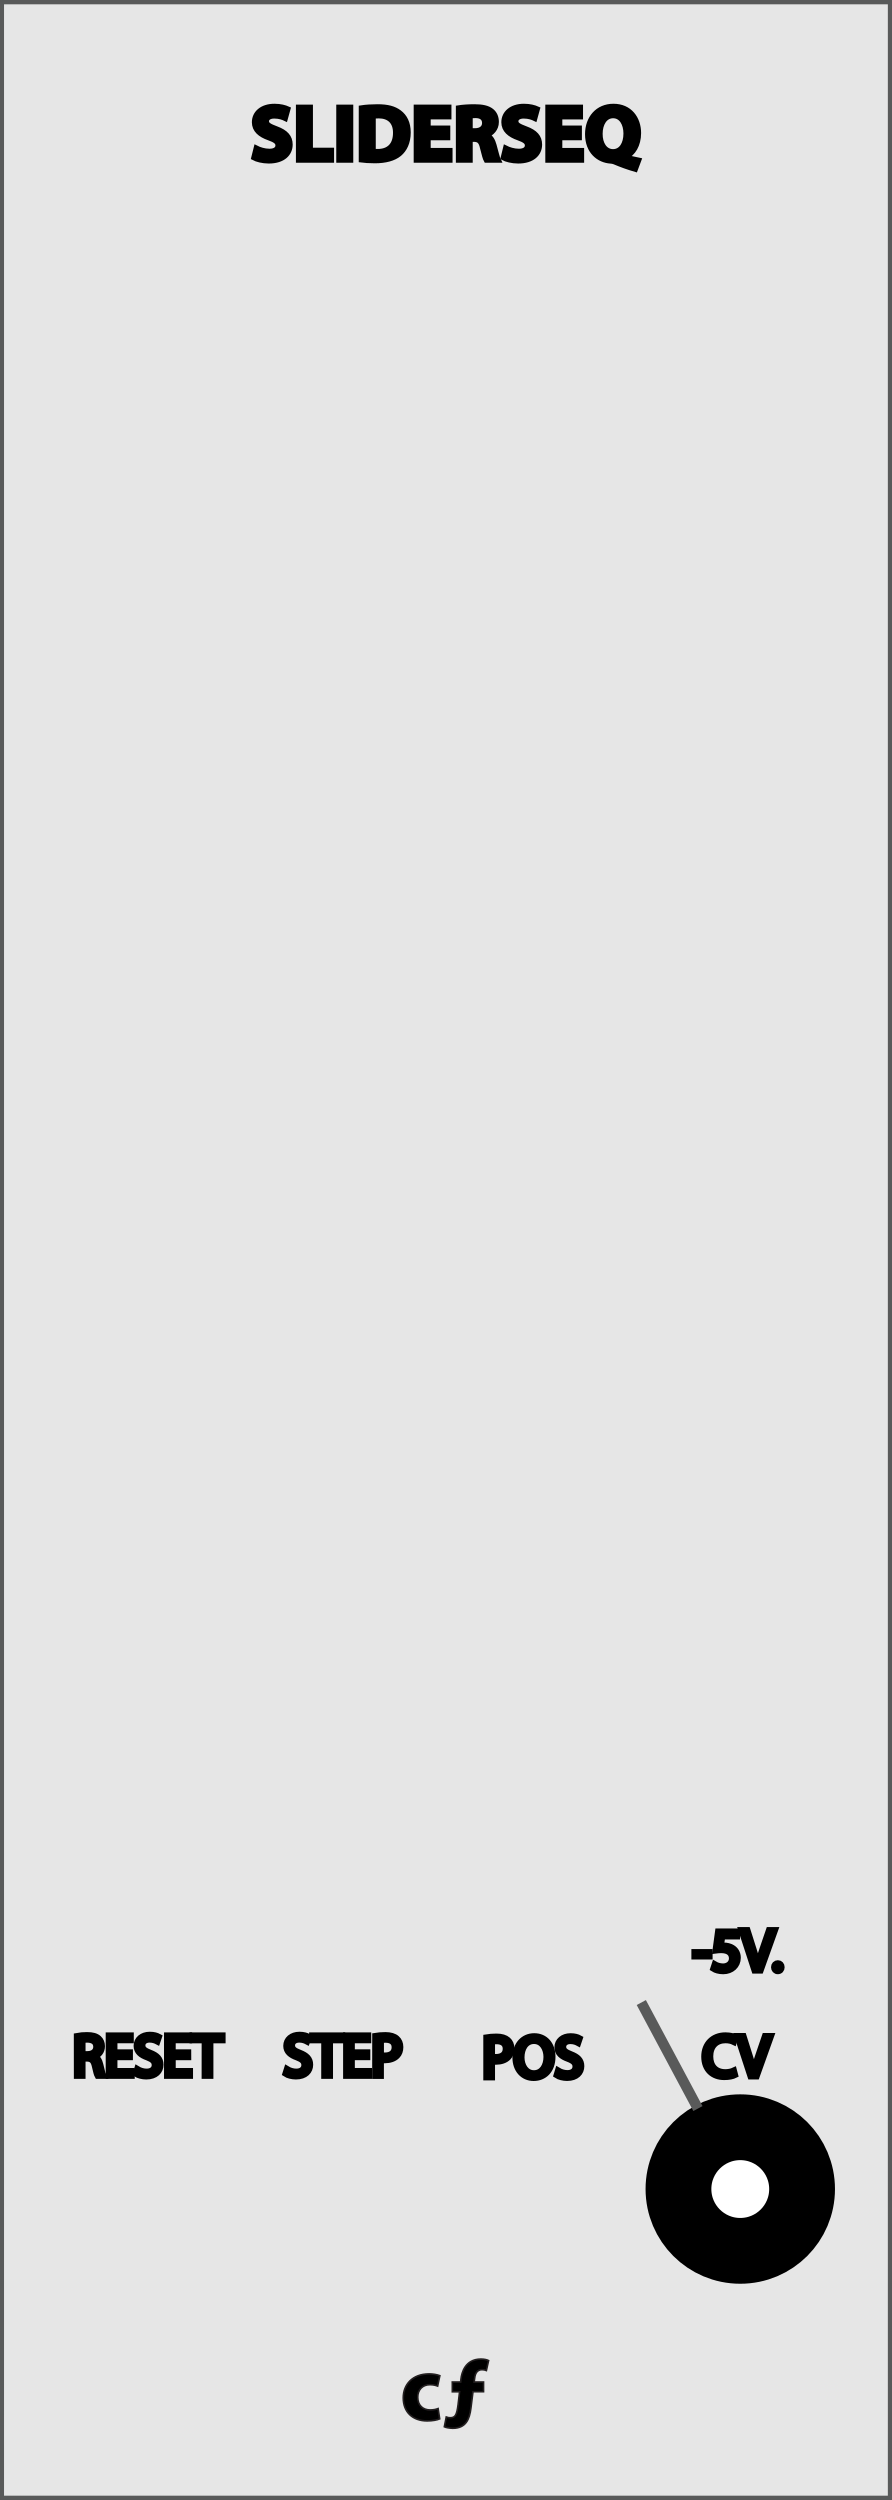
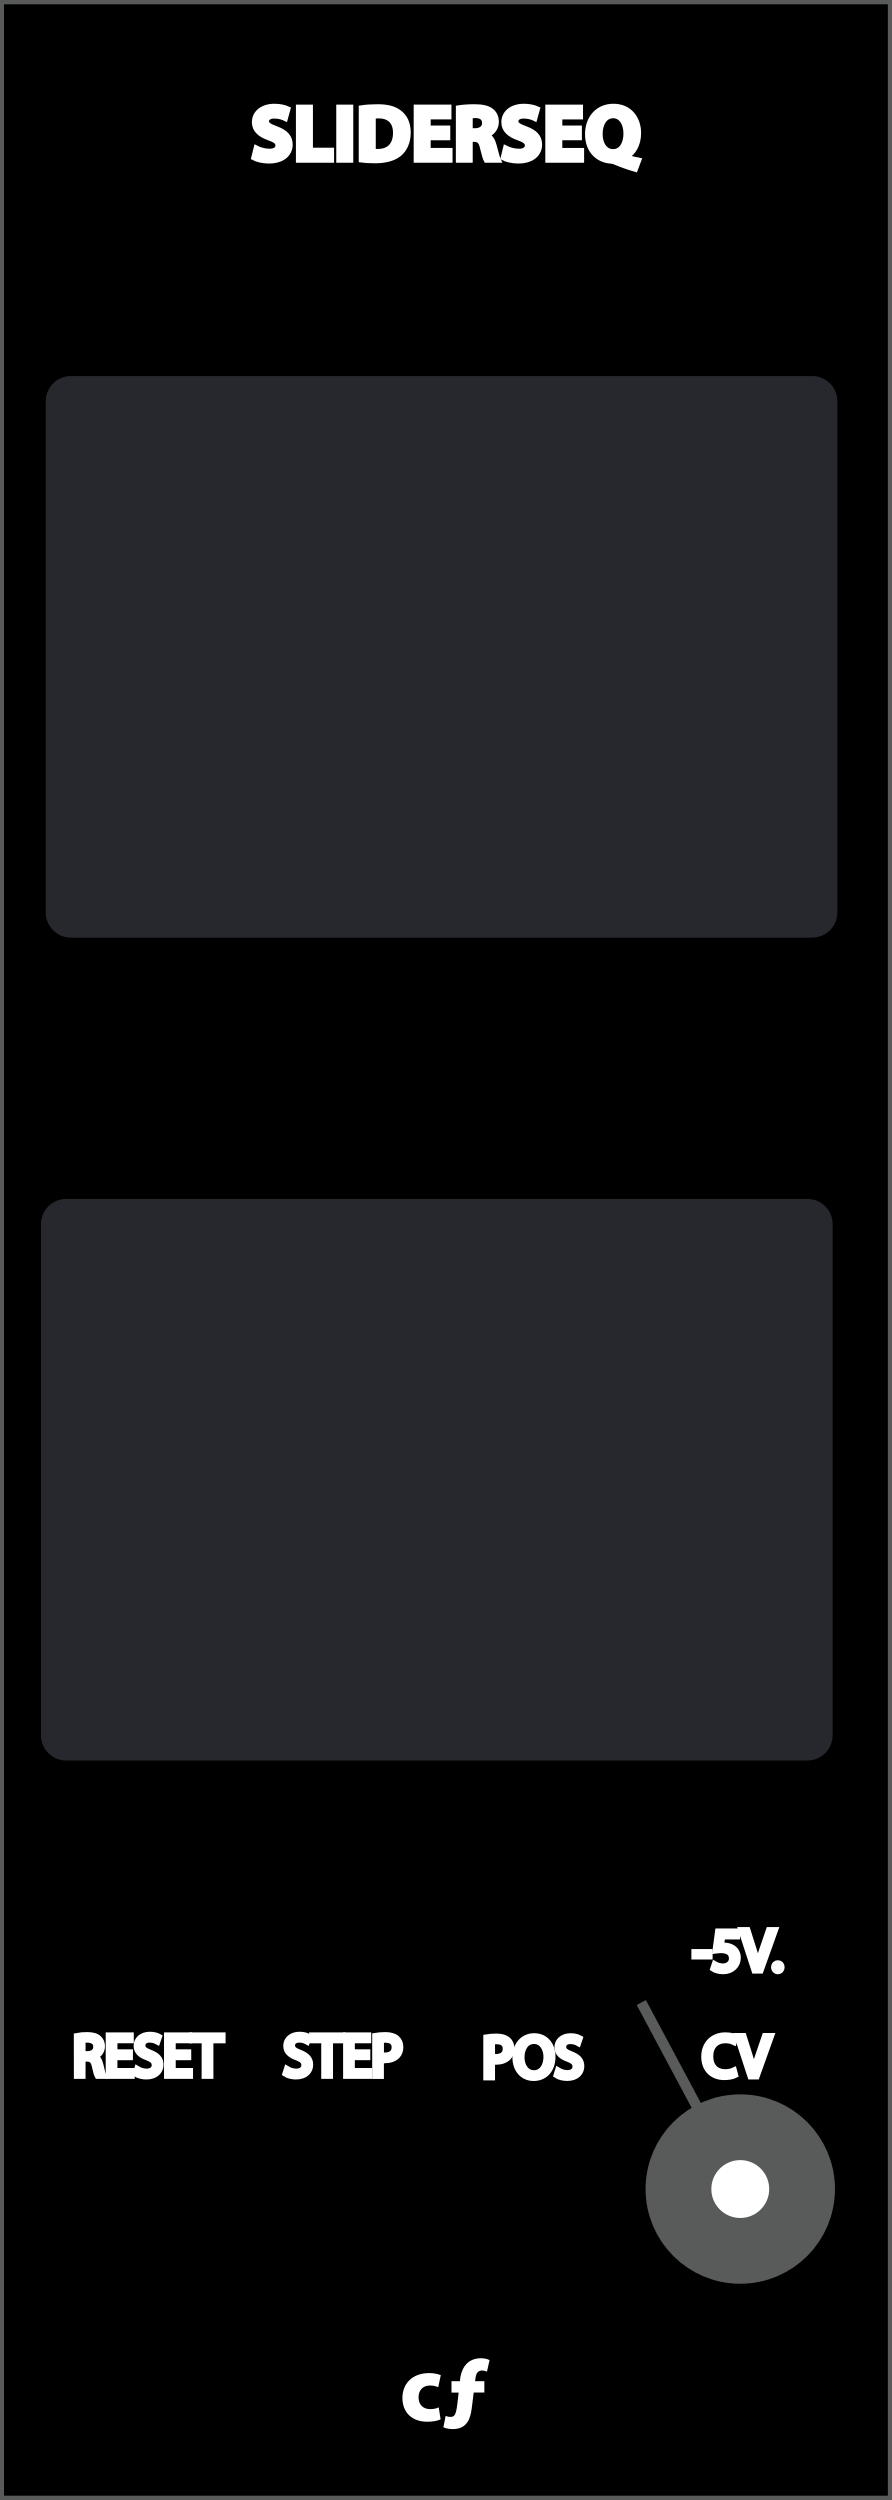
<svg xmlns="http://www.w3.org/2000/svg" version="1.1" id="svg4541" x="0px" y="0px" width="135.566px" height="380px" viewBox="0 0 135.566 380" enable-background="new 0 0 135.566 380" xml:space="preserve">
-   <path id="path33453" fill="#E6E6E6" stroke="#595A5A" stroke-width="1.226" stroke-miterlimit="10" d="M0,0.043h135.566v379.914H0  V0.043z" />
+   <path id="path33453" stroke="#595A5A" stroke-width="1.226" stroke-miterlimit="10" d="M0,0.043h135.566v379.914H0V0.043z" />
  <g>
-     <path stroke="#231F20" stroke-width="0.25" stroke-miterlimit="10" d="M66.833,367.67c-0.378,0.168-1.092,0.309-1.896,0.309   c-2.228,0-3.643-1.346-3.643-3.502c0-2.004,1.373-3.643,3.937-3.643c0.562,0,1.177,0.1,1.625,0.268l-0.336,1.582   c-0.267-0.104-0.645-0.211-1.19-0.211c-1.12,0-1.849,0.799-1.835,1.92c0,1.26,0.841,1.92,1.877,1.92   c0.505,0,0.896-0.086,1.22-0.211L66.833,367.67z" />
-     <path stroke="#231F20" stroke-width="0.25" stroke-miterlimit="10" d="M68.749,362.066h1.273l0.042-0.448   c0.104-0.938,0.63-3.039,3.039-3.039c0.478,0,0.911,0.098,1.163,0.224l-0.336,1.514c-0.169-0.062-0.396-0.127-0.659-0.127   c-0.7,0-1.036,0.506-1.12,1.271l-0.084,0.605h1.43v1.479h-1.604l-0.312,2.493c-0.211,1.709-0.785,3.062-2.771,3.062   c-0.575-0.015-1.064-0.125-1.274-0.229l0.294-1.479c0.21,0.084,0.438,0.104,0.658,0.104c0.7-0.021,0.938-0.396,1.14-1.98   l0.229-1.97h-1.104v-1.479H68.749L68.749,362.066z" />
-   </g>
-   <circle fill="#FFFFFF" stroke="#000000" stroke-width="10" stroke-miterlimit="10" cx="112.521" cy="332.735" r="9.395" />
-   <g>
-     <path stroke="#000000" stroke-miterlimit="10" d="M43.635,314.536c0.353,0.216,0.859,0.396,1.398,0.396   c0.805,0,1.271-0.422,1.271-1.033c0-0.562-0.324-0.893-1.146-1.205c-0.988-0.354-1.604-0.859-1.604-1.723   c0-0.943,0.78-1.646,1.963-1.646c0.621,0,1.067,0.146,1.342,0.297l-0.217,0.642c-0.197-0.104-0.604-0.289-1.15-0.289   c-0.831,0-1.146,0.496-1.146,0.91c0,0.565,0.365,0.848,1.207,1.17c1.021,0.396,1.548,0.896,1.548,1.783   c0,0.936-0.691,1.744-2.125,1.744c-0.585,0-1.229-0.171-1.55-0.387L43.635,314.536z" />
-     <path stroke="#000000" stroke-miterlimit="10" d="M49.327,310.09h-1.844v-0.666h4.489v0.666h-1.854v5.4h-0.793L49.327,310.09   L49.327,310.09z" />
-     <path stroke="#000000" stroke-miterlimit="10" d="M55.789,312.646h-2.354v2.188h2.629v0.654h-3.412v-6.064h3.276v0.655h-2.493   v1.917h2.354V312.646L55.789,312.646z" />
-     <path stroke="#000000" stroke-miterlimit="10" d="M57.076,309.494c0.377-0.062,0.873-0.117,1.502-0.117   c0.773,0,1.345,0.182,1.701,0.506c0.334,0.287,0.53,0.729,0.53,1.271c0,0.549-0.162,0.979-0.472,1.296   c-0.411,0.438-1.092,0.666-1.854,0.666c-0.231,0-0.449-0.009-0.629-0.054v2.431h-0.783L57.076,309.494L57.076,309.494z    M57.86,312.42c0.172,0.045,0.387,0.062,0.646,0.062c0.942,0,1.521-0.459,1.521-1.297c0-0.807-0.562-1.188-1.431-1.188   c-0.347,0-0.604,0.024-0.737,0.062L57.86,312.42L57.86,312.42z" />
+     <path fill="#FFFFFF" stroke="#FFFFFF" stroke-width="0.25" stroke-miterlimit="10" d="M66.833,367.67   c-0.378,0.168-1.092,0.309-1.896,0.309c-2.229,0-3.646-1.346-3.646-3.502c0-2.004,1.373-3.643,3.938-3.643   c0.562,0,1.177,0.1,1.625,0.268l-0.336,1.582c-0.27-0.104-0.646-0.211-1.19-0.211c-1.12,0-1.849,0.799-1.835,1.92   c0,1.26,0.841,1.92,1.877,1.92c0.505,0,0.896-0.086,1.22-0.211L66.833,367.67z" />
+     <path fill="#FFFFFF" stroke="#FFFFFF" stroke-width="0.25" stroke-miterlimit="10" d="M68.749,362.066h1.273l0.042-0.448   c0.104-0.938,0.63-3.039,3.039-3.039c0.478,0,0.911,0.098,1.163,0.224l-0.336,1.514c-0.169-0.062-0.396-0.127-0.659-0.127   c-0.7,0-1.036,0.506-1.12,1.271l-0.084,0.605h1.43v1.479h-1.604l-0.312,2.493c-0.211,1.709-0.785,3.062-2.771,3.062   c-0.575-0.015-1.064-0.125-1.274-0.229l0.294-1.479c0.21,0.084,0.438,0.104,0.658,0.104c0.7-0.021,0.938-0.396,1.14-1.98   l0.229-1.97h-1.104v-1.479H68.749L68.749,362.066z" />
  </g>
  <g>
-     <path stroke="#000000" stroke-miterlimit="10" d="M11.72,309.504c0.396-0.08,0.963-0.127,1.503-0.127   c0.837,0,1.377,0.152,1.756,0.496c0.306,0.27,0.477,0.684,0.477,1.152c0,0.801-0.504,1.332-1.144,1.548v0.026   c0.468,0.156,0.748,0.594,0.892,1.226c0.198,0.847,0.342,1.431,0.468,1.665h-0.81c-0.099-0.172-0.234-0.693-0.405-1.449   c-0.18-0.838-0.504-1.152-1.215-1.18h-0.739v2.629h-0.777L11.72,309.504L11.72,309.504z M12.503,312.268h0.807   c0.837,0,1.363-0.459,1.363-1.146c0-0.783-0.562-1.126-1.396-1.141c-0.378,0-0.648,0.035-0.774,0.072V312.268z" />
-     <path stroke="#000000" stroke-miterlimit="10" d="M19.704,312.646h-2.354v2.188h2.629v0.654h-3.412v-6.064h3.271v0.655h-2.487   v1.917h2.354L19.704,312.646L19.704,312.646z" />
-     <path stroke="#000000" stroke-miterlimit="10" d="M20.882,314.536c0.354,0.216,0.864,0.396,1.404,0.396   c0.802,0,1.271-0.422,1.271-1.033c0-0.562-0.324-0.893-1.146-1.205c-0.99-0.354-1.603-0.859-1.603-1.723   c0-0.943,0.777-1.646,1.963-1.646c0.621,0,1.067,0.146,1.342,0.297l-0.217,0.642c-0.198-0.104-0.604-0.289-1.152-0.289   c-0.828,0-1.143,0.496-1.143,0.91c0,0.565,0.367,0.848,1.206,1.17c1.021,0.396,1.548,0.896,1.548,1.783   c0,0.936-0.692,1.744-2.124,1.744c-0.585,0-1.229-0.171-1.549-0.387L20.882,314.536z" />
-     <path stroke="#000000" stroke-miterlimit="10" d="M28.569,312.646h-2.358v2.188h2.629v0.654h-3.41v-6.064H28.7v0.655h-2.492v1.917   h2.358L28.569,312.646L28.569,312.646z" />
-     <path stroke="#000000" stroke-miterlimit="10" d="M31.151,310.09h-1.846v-0.666h4.486v0.666h-1.854v5.4h-0.791L31.151,310.09   L31.151,310.09z" />
+     <path fill="#FFFFFF" stroke="#FFFFFF" stroke-width="0.75" stroke-miterlimit="10" d="M38.935,22.479   c0.483,0.252,1.247,0.503,2.021,0.503c0.839,0,1.283-0.348,1.283-0.875c0-0.503-0.384-0.792-1.354-1.139   c-1.349-0.468-2.225-1.211-2.225-2.387c0-1.379,1.151-2.435,3.062-2.435c0.909,0,1.583,0.192,2.062,0.408l-0.408,1.475   c-0.315-0.156-0.896-0.384-1.688-0.384s-1.175,0.36-1.175,0.78c0,0.516,0.456,0.743,1.499,1.139   c1.427,0.528,2.099,1.271,2.099,2.411c0,1.355-1.043,2.507-3.262,2.507c-0.926,0-1.835-0.24-2.291-0.492L38.935,22.479z" />
+     <path fill="#FFFFFF" stroke="#FFFFFF" stroke-width="0.75" stroke-miterlimit="10" d="M45.355,16.278h1.835v6.548h3.214v1.535   h-5.049V16.278z" />
+     <path fill="#FFFFFF" stroke="#FFFFFF" stroke-width="0.75" stroke-miterlimit="10" d="M53.322,16.278v8.083h-1.835v-8.083H53.322z" />
+     <path fill="#FFFFFF" stroke="#FFFFFF" stroke-width="0.75" stroke-miterlimit="10" d="M54.906,16.386   c0.672-0.108,1.547-0.168,2.471-0.168c1.535,0,2.531,0.276,3.312,0.864c0.84,0.624,1.367,1.619,1.367,3.046   c0,1.547-0.563,2.615-1.352,3.274c-0.852,0.708-2.146,1.043-3.729,1.043c-0.947,0-1.619-0.06-2.075-0.12L54.906,16.386   L54.906,16.386z M56.741,22.982c0.156,0.036,0.408,0.036,0.636,0.036c1.655,0.012,2.734-0.899,2.734-2.831   c0.012-1.679-0.971-2.566-2.542-2.566c-0.408,0-0.671,0.036-0.828,0.072V22.982z" />
+     <path fill="#FFFFFF" stroke="#FFFFFF" stroke-width="0.75" stroke-miterlimit="10" d="M68.068,20.944H65.09v1.919h3.322v1.499   h-5.157v-8.083h4.989v1.499H65.09v1.679h2.979L68.068,20.944L68.068,20.944z" />
+     <path fill="#FFFFFF" stroke="#FFFFFF" stroke-width="0.75" stroke-miterlimit="10" d="M69.666,16.386   c0.588-0.096,1.463-0.168,2.438-0.168c1.19,0,2.039,0.18,2.604,0.636c0.48,0.384,0.744,0.947,0.744,1.691   c0,1.032-0.729,1.739-1.428,1.991v0.036c0.562,0.228,0.877,0.768,1.08,1.511c0.252,0.912,0.504,1.967,0.66,2.279H73.9   c-0.133-0.228-0.324-0.888-0.564-1.883c-0.215-1.008-0.562-1.283-1.307-1.295h-0.551v3.178h-1.812V16.386z M71.478,19.864h0.719   c0.912,0,1.451-0.456,1.451-1.164c0-0.743-0.504-1.115-1.344-1.127c-0.443,0-0.695,0.036-0.826,0.06V19.864z" />
+     <path fill="#FFFFFF" stroke="#FFFFFF" stroke-width="0.75" stroke-miterlimit="10" d="M76.842,22.479   c0.492,0.252,1.248,0.503,2.027,0.503c0.84,0,1.283-0.348,1.283-0.875c0-0.503-0.383-0.792-1.355-1.139   c-1.344-0.468-2.219-1.211-2.219-2.387c0-1.379,1.152-2.435,3.062-2.435c0.903,0,1.584,0.192,2.062,0.408l-0.408,1.475   c-0.314-0.156-0.896-0.384-1.688-0.384c-0.793,0-1.185,0.36-1.185,0.78c0,0.516,0.455,0.743,1.498,1.139   c1.437,0.528,2.104,1.271,2.104,2.411c0,1.355-1.043,2.507-3.262,2.507c-0.933,0-1.845-0.24-2.291-0.492L76.842,22.479z" />
+     <path fill="#FFFFFF" stroke="#FFFFFF" stroke-width="0.75" stroke-miterlimit="10" d="M88.072,20.944h-2.975v1.919h3.313v1.499   h-5.147v-8.083h4.979v1.499h-3.146v1.679h2.975V20.944z" />
+     <path fill="#FFFFFF" stroke="#FFFFFF" stroke-width="0.75" stroke-miterlimit="10" d="M96.578,25.753   c-1.146-0.335-2.111-0.684-3.188-1.139c-0.188-0.072-0.373-0.108-0.564-0.12c-1.822-0.12-3.525-1.463-3.525-4.102   c0-2.423,1.535-4.246,3.945-4.246c2.471,0,3.826,1.871,3.826,4.078c0,1.835-0.854,3.13-1.92,3.61v0.048   c0.625,0.18,1.32,0.324,1.955,0.456L96.578,25.753z M95.138,20.296c0-1.475-0.695-2.698-1.943-2.698   c-1.246,0-1.967,1.223-1.967,2.734c-0.021,1.535,0.729,2.71,1.955,2.71C94.42,23.042,95.138,21.879,95.138,20.296z" />
+   </g>
+   <path fill="#27282D" stroke="#27282D" stroke-width="2" stroke-miterlimit="10" d="M126.281,138.688c0,1.565-1.27,2.834-2.835,2.834  H10.782c-1.565,0-2.834-1.269-2.834-2.834V60.992c0-1.565,1.269-2.834,2.834-2.834h112.664c1.565,0,2.835,1.269,2.835,2.834V138.688  z" />
+   <path fill="#27282D" stroke="#27282D" stroke-width="2" stroke-miterlimit="10" d="M125.56,263.762c0,1.565-1.271,2.834-2.835,2.834  H10.062c-1.565,0-2.834-1.269-2.834-2.834v-77.69c0-1.565,1.269-2.834,2.834-2.834h112.664c1.562,0,2.835,1.269,2.835,2.834  L125.56,263.762L125.56,263.762z" />
+   <circle fill="#FFFFFF" stroke="#595A5A" stroke-width="10" stroke-miterlimit="10" cx="112.521" cy="332.735" r="9.395" />
+   <g>
+     <path fill="#FFFFFF" stroke="#FFFFFF" stroke-miterlimit="10" d="M43.635,314.536c0.354,0.216,0.859,0.396,1.398,0.396   c0.805,0,1.271-0.422,1.271-1.033c0-0.562-0.324-0.893-1.146-1.205c-0.988-0.354-1.604-0.858-1.604-1.723   c0-0.943,0.779-1.646,1.963-1.646c0.621,0,1.066,0.146,1.342,0.297l-0.217,0.642c-0.197-0.104-0.604-0.289-1.15-0.289   c-0.831,0-1.146,0.496-1.146,0.91c0,0.565,0.364,0.848,1.207,1.17c1.021,0.396,1.548,0.896,1.548,1.783   c0,0.936-0.691,1.744-2.125,1.744c-0.585,0-1.229-0.171-1.551-0.387L43.635,314.536z" />
+     <path fill="#FFFFFF" stroke="#FFFFFF" stroke-miterlimit="10" d="M49.327,310.09h-1.844v-0.666h4.489v0.666h-1.854v5.4h-0.793   L49.327,310.09L49.327,310.09z" />
+     <path fill="#FFFFFF" stroke="#FFFFFF" stroke-miterlimit="10" d="M55.789,312.646h-2.354v2.188h2.629v0.654h-3.412v-6.064h3.276   v0.655h-2.493v1.917h2.354V312.646L55.789,312.646z" />
+     <path fill="#FFFFFF" stroke="#FFFFFF" stroke-miterlimit="10" d="M57.076,309.494c0.377-0.062,0.873-0.117,1.502-0.117   c0.773,0,1.345,0.182,1.701,0.506c0.334,0.287,0.53,0.729,0.53,1.271c0,0.549-0.162,0.979-0.473,1.296   c-0.411,0.438-1.092,0.666-1.854,0.666c-0.231,0-0.449-0.009-0.629-0.054v2.431h-0.783L57.076,309.494L57.076,309.494z    M57.86,312.42c0.172,0.045,0.387,0.062,0.646,0.062c0.942,0,1.521-0.459,1.521-1.297c0-0.808-0.562-1.188-1.431-1.188   c-0.348,0-0.604,0.024-0.737,0.062L57.86,312.42L57.86,312.42z" />
  </g>
  <g>
-     <path stroke="#000000" stroke-miterlimit="10" d="M111.69,315.384c-0.288,0.146-0.864,0.288-1.604,0.288   c-1.711,0-2.998-1.08-2.998-3.068c0-1.896,1.287-3.188,3.169-3.188c0.757,0,1.233,0.162,1.44,0.271l-0.189,0.64   c-0.297-0.144-0.72-0.252-1.224-0.252c-1.423,0-2.368,0.909-2.368,2.503c0,1.484,0.855,2.439,2.332,2.439   c0.479,0,0.963-0.104,1.278-0.252L111.69,315.384z" />
-     <path stroke="#000000" stroke-miterlimit="10" d="M114.11,315.582l-1.98-6.066h0.852l0.939,2.987   c0.268,0.819,0.486,1.558,0.648,2.269h0.019c0.171-0.701,0.424-1.467,0.692-2.26l1.021-2.996h0.844l-2.17,6.066H114.11z" />
+     <path fill="#FFFFFF" stroke="#FFFFFF" stroke-miterlimit="10" d="M11.72,309.504c0.396-0.08,0.963-0.127,1.503-0.127   c0.837,0,1.377,0.152,1.756,0.496c0.306,0.27,0.477,0.684,0.477,1.152c0,0.801-0.504,1.332-1.144,1.548v0.026   c0.468,0.155,0.748,0.594,0.892,1.226c0.198,0.847,0.342,1.431,0.468,1.665h-0.81c-0.099-0.172-0.234-0.693-0.405-1.449   c-0.18-0.838-0.504-1.152-1.215-1.18h-0.739v2.629h-0.776L11.72,309.504L11.72,309.504z M12.503,312.268h0.808   c0.837,0,1.362-0.459,1.362-1.146c0-0.783-0.562-1.126-1.396-1.142c-0.378,0-0.648,0.035-0.774,0.072V312.268z" />
+     <path fill="#FFFFFF" stroke="#FFFFFF" stroke-miterlimit="10" d="M19.704,312.646H17.35v2.188h2.629v0.654h-3.412v-6.064h3.271   v0.655h-2.486v1.917h2.354L19.704,312.646L19.704,312.646z" />
+     <path fill="#FFFFFF" stroke="#FFFFFF" stroke-miterlimit="10" d="M20.882,314.536c0.354,0.216,0.864,0.396,1.404,0.396   c0.802,0,1.271-0.422,1.271-1.033c0-0.562-0.324-0.893-1.146-1.205c-0.99-0.354-1.603-0.858-1.603-1.723   c0-0.943,0.776-1.646,1.963-1.646c0.621,0,1.066,0.146,1.342,0.297l-0.217,0.642c-0.198-0.104-0.604-0.289-1.152-0.289   c-0.828,0-1.143,0.496-1.143,0.91c0,0.565,0.366,0.848,1.206,1.17c1.021,0.396,1.548,0.896,1.548,1.783   c0,0.936-0.692,1.744-2.124,1.744c-0.585,0-1.229-0.171-1.549-0.387L20.882,314.536z" />
+     <path fill="#FFFFFF" stroke="#FFFFFF" stroke-miterlimit="10" d="M28.569,312.646h-2.358v2.188h2.629v0.654H25.43v-6.064h3.27   v0.655h-2.492v1.917h2.358L28.569,312.646L28.569,312.646z" />
+     <path fill="#FFFFFF" stroke="#FFFFFF" stroke-miterlimit="10" d="M31.151,310.09h-1.846v-0.666h4.485v0.666h-1.854v5.4h-0.791   L31.151,310.09L31.151,310.09z" />
  </g>
  <g>
-     <path stroke="#000000" stroke-width="0.75" stroke-miterlimit="10" d="M38.935,22.479c0.486,0.252,1.247,0.503,2.021,0.503   c0.839,0,1.283-0.348,1.283-0.875c0-0.503-0.384-0.792-1.354-1.139c-1.349-0.468-2.225-1.211-2.225-2.387   c0-1.379,1.151-2.435,3.062-2.435c0.912,0,1.583,0.192,2.062,0.408l-0.408,1.475c-0.318-0.156-0.896-0.384-1.688-0.384   s-1.175,0.36-1.175,0.78c0,0.516,0.456,0.743,1.499,1.139c1.427,0.528,2.099,1.271,2.099,2.411c0,1.355-1.043,2.507-3.262,2.507   c-0.923,0-1.835-0.24-2.291-0.492L38.935,22.479z" />
-     <path stroke="#000000" stroke-width="0.75" stroke-miterlimit="10" d="M45.355,16.278h1.835v6.548h3.214v1.535h-5.049V16.278z" />
-     <path stroke="#000000" stroke-width="0.75" stroke-miterlimit="10" d="M53.322,16.278v8.083h-1.835v-8.083H53.322z" />
-     <path stroke="#000000" stroke-width="0.75" stroke-miterlimit="10" d="M54.906,16.386c0.672-0.108,1.547-0.168,2.471-0.168   c1.535,0,2.531,0.276,3.312,0.864c0.84,0.624,1.367,1.619,1.367,3.046c0,1.547-0.563,2.615-1.349,3.274   c-0.852,0.708-2.146,1.043-3.729,1.043c-0.947,0-1.619-0.06-2.075-0.12L54.906,16.386L54.906,16.386z M56.741,22.982   c0.156,0.036,0.408,0.036,0.636,0.036c1.655,0.012,2.734-0.899,2.734-2.831c0.012-1.679-0.971-2.566-2.542-2.566   c-0.408,0-0.671,0.036-0.828,0.072V22.982z" />
-     <path stroke="#000000" stroke-width="0.75" stroke-miterlimit="10" d="M68.068,20.944H65.09v1.919h3.322v1.499h-5.157v-8.083h4.989   v1.499H65.09v1.679h2.979L68.068,20.944L68.068,20.944z" />
-     <path stroke="#000000" stroke-width="0.75" stroke-miterlimit="10" d="M69.666,16.386c0.588-0.096,1.463-0.168,2.438-0.168   c1.193,0,2.039,0.18,2.607,0.636c0.48,0.384,0.744,0.947,0.744,1.691c0,1.032-0.729,1.739-1.428,1.991v0.036   c0.562,0.228,0.877,0.768,1.08,1.511c0.252,0.912,0.504,1.967,0.66,2.279H73.9c-0.133-0.228-0.324-0.888-0.564-1.883   c-0.215-1.008-0.562-1.283-1.307-1.295h-0.551v3.178h-1.812V16.386z M71.478,19.864h0.719c0.912,0,1.451-0.456,1.451-1.164   c0-0.743-0.504-1.115-1.344-1.127c-0.443,0-0.695,0.036-0.826,0.06V19.864z" />
-     <path stroke="#000000" stroke-width="0.75" stroke-miterlimit="10" d="M76.842,22.479c0.492,0.252,1.248,0.503,2.027,0.503   c0.84,0,1.283-0.348,1.283-0.875c0-0.503-0.383-0.792-1.355-1.139c-1.344-0.468-2.219-1.211-2.219-2.387   c0-1.379,1.152-2.435,3.062-2.435c0.906,0,1.584,0.192,2.062,0.408l-0.408,1.475c-0.317-0.156-0.896-0.384-1.688-0.384   c-0.793,0-1.182,0.36-1.182,0.78c0,0.516,0.455,0.743,1.498,1.139c1.434,0.528,2.104,1.271,2.104,2.411   c0,1.355-1.043,2.507-3.262,2.507c-0.93,0-1.842-0.24-2.291-0.492L76.842,22.479z" />
-     <path stroke="#000000" stroke-width="0.75" stroke-miterlimit="10" d="M88.072,20.944h-2.975v1.919h3.316v1.499h-5.15v-8.083h4.982   v1.499h-3.148v1.679h2.975V20.944z" />
-     <path stroke="#000000" stroke-width="0.75" stroke-miterlimit="10" d="M96.578,25.753c-1.146-0.335-2.111-0.684-3.188-1.139   c-0.186-0.072-0.373-0.108-0.564-0.12c-1.822-0.12-3.525-1.463-3.525-4.102c0-2.423,1.535-4.246,3.945-4.246   c2.471,0,3.826,1.871,3.826,4.078c0,1.835-0.854,3.13-1.92,3.61v0.048c0.625,0.18,1.32,0.324,1.955,0.456L96.578,25.753z    M95.138,20.296c0-1.475-0.695-2.698-1.943-2.698c-1.246,0-1.967,1.223-1.967,2.734c-0.018,1.535,0.729,2.71,1.955,2.71   C94.42,23.042,95.138,21.879,95.138,20.296z" />
+     <path fill="#FFFFFF" stroke="#FFFFFF" stroke-miterlimit="10" d="M111.69,315.384c-0.288,0.146-0.864,0.288-1.604,0.288   c-1.711,0-2.998-1.08-2.998-3.068c0-1.896,1.287-3.188,3.169-3.188c0.758,0,1.233,0.162,1.44,0.271l-0.189,0.64   c-0.297-0.144-0.72-0.252-1.224-0.252c-1.423,0-2.368,0.909-2.368,2.503c0,1.484,0.855,2.439,2.332,2.439   c0.479,0,0.963-0.104,1.278-0.252L111.69,315.384z" />
+     <path fill="#FFFFFF" stroke="#FFFFFF" stroke-miterlimit="10" d="M114.11,315.582l-1.98-6.066h0.853l0.938,2.987   c0.269,0.819,0.486,1.558,0.648,2.269h0.019c0.171-0.701,0.425-1.467,0.692-2.26l1.021-2.996h0.845l-2.17,6.066H114.11z" />
  </g>
  <g>
-     <path stroke="#000000" stroke-miterlimit="10" d="M107.815,296.758v0.586h-2.225v-0.586H107.815z" />
-     <path stroke="#000000" stroke-miterlimit="10" d="M111.982,294.301h-2.231l-0.227,1.504c0.137-0.02,0.263-0.037,0.479-0.037   c0.45,0,0.899,0.102,1.261,0.314c0.459,0.262,0.838,0.766,0.838,1.504c0,1.145-0.91,1.998-2.18,1.998   c-0.64,0-1.18-0.18-1.459-0.359l0.198-0.604c0.243,0.145,0.72,0.324,1.251,0.324c0.748,0,1.387-0.486,1.387-1.271   c-0.009-0.758-0.513-1.298-1.684-1.298c-0.333,0-0.596,0.035-0.812,0.062l0.379-2.811h2.8V294.301z" />
-     <path stroke="#000000" stroke-miterlimit="10" d="M114.718,299.484l-1.979-6.066h0.846l0.945,2.988   c0.262,0.818,0.484,1.559,0.646,2.27h0.021c0.171-0.703,0.423-1.468,0.69-2.261l1.025-2.997h0.838l-2.17,6.066H114.718z" />
-     <path stroke="#000000" stroke-miterlimit="10" d="M117.696,299.018c0-0.334,0.226-0.566,0.541-0.566   c0.312,0,0.528,0.232,0.528,0.566c0,0.322-0.207,0.564-0.54,0.564C117.913,299.584,117.696,299.342,117.696,299.018z" />
+     <path fill="#FFFFFF" stroke="#FFFFFF" stroke-miterlimit="10" d="M107.815,296.758v0.586h-2.226v-0.586H107.815z" />
+     <path fill="#FFFFFF" stroke="#FFFFFF" stroke-miterlimit="10" d="M111.982,294.301h-2.231l-0.227,1.504   c0.137-0.02,0.263-0.037,0.479-0.037c0.45,0,0.899,0.103,1.262,0.314c0.459,0.262,0.838,0.766,0.838,1.504   c0,1.145-0.91,1.998-2.181,1.998c-0.64,0-1.18-0.18-1.459-0.359l0.198-0.604c0.243,0.145,0.72,0.324,1.251,0.324   c0.748,0,1.387-0.486,1.387-1.271c-0.009-0.758-0.513-1.298-1.684-1.298c-0.333,0-0.596,0.035-0.812,0.062l0.379-2.811h2.8V294.301   z" />
+     <path fill="#FFFFFF" stroke="#FFFFFF" stroke-miterlimit="10" d="M114.718,299.484l-1.979-6.066h0.846l0.945,2.988   c0.262,0.818,0.484,1.559,0.646,2.27h0.021c0.171-0.703,0.423-1.468,0.69-2.261l1.024-2.997h0.838l-2.17,6.066H114.718z" />
+     <path fill="#FFFFFF" stroke="#FFFFFF" stroke-miterlimit="10" d="M117.696,299.018c0-0.334,0.226-0.565,0.541-0.565   c0.312,0,0.528,0.231,0.528,0.565c0,0.322-0.207,0.564-0.54,0.564C117.913,299.584,117.696,299.342,117.696,299.018z" />
  </g>
  <g>
-     <path stroke="#000000" stroke-miterlimit="10" d="M73.961,309.719c0.378-0.062,0.873-0.117,1.503-0.117   c0.774,0,1.343,0.182,1.702,0.506c0.333,0.287,0.531,0.729,0.531,1.27c0,0.549-0.162,0.98-0.469,1.296   c-0.414,0.44-1.089,0.666-1.854,0.666c-0.232,0-0.45-0.009-0.63-0.054v2.431h-0.783V309.719z M74.744,312.645   c0.171,0.045,0.387,0.063,0.648,0.063c0.944,0,1.521-0.459,1.521-1.297c0-0.802-0.566-1.188-1.432-1.188   c-0.342,0-0.604,0.026-0.738,0.062L74.744,312.645L74.744,312.645z" />
-     <path stroke="#000000" stroke-miterlimit="10" d="M83.934,312.618c0,2.089-1.271,3.194-2.818,3.194   c-1.603,0-2.728-1.242-2.728-3.078c0-1.926,1.196-3.188,2.817-3.188C82.863,309.548,83.934,310.816,83.934,312.618z    M79.225,312.717c0,1.297,0.702,2.458,1.937,2.458c1.242,0,1.944-1.144,1.944-2.521c0-1.207-0.631-2.467-1.937-2.467   C79.874,310.188,79.225,311.385,79.225,312.717z" />
-     <path stroke="#000000" stroke-miterlimit="10" d="M84.842,314.761c0.353,0.216,0.864,0.396,1.404,0.396   c0.802,0,1.271-0.423,1.271-1.035c0-0.565-0.324-0.892-1.145-1.206c-0.99-0.352-1.602-0.864-1.602-1.721   c0-0.944,0.782-1.646,1.962-1.646c0.621,0,1.07,0.145,1.342,0.297l-0.216,0.641c-0.198-0.108-0.604-0.288-1.152-0.288   c-0.829,0-1.144,0.495-1.144,0.909c0,0.566,0.369,0.847,1.206,1.17c1.025,0.396,1.549,0.892,1.549,1.783   c0,0.936-0.693,1.746-2.125,1.746c-0.585,0-1.226-0.172-1.549-0.388L84.842,314.761z" />
+     <path fill="#FFFFFF" stroke="#FFFFFF" stroke-miterlimit="10" d="M73.961,309.719c0.378-0.062,0.873-0.117,1.503-0.117   c0.774,0,1.344,0.183,1.702,0.506c0.333,0.287,0.531,0.729,0.531,1.271c0,0.549-0.162,0.979-0.469,1.296   c-0.414,0.439-1.089,0.666-1.854,0.666c-0.231,0-0.45-0.009-0.63-0.054v2.431h-0.783V309.719z M74.744,312.645   c0.171,0.045,0.387,0.063,0.648,0.063c0.943,0,1.521-0.459,1.521-1.297c0-0.802-0.565-1.188-1.432-1.188   c-0.342,0-0.604,0.026-0.738,0.062L74.744,312.645L74.744,312.645z" />
+     <path fill="#FFFFFF" stroke="#FFFFFF" stroke-miterlimit="10" d="M83.934,312.618c0,2.089-1.271,3.194-2.818,3.194   c-1.603,0-2.728-1.242-2.728-3.078c0-1.926,1.195-3.188,2.816-3.188C82.863,309.548,83.934,310.816,83.934,312.618z    M79.225,312.717c0,1.297,0.701,2.458,1.937,2.458c1.242,0,1.944-1.144,1.944-2.521c0-1.207-0.631-2.467-1.938-2.467   C79.874,310.188,79.225,311.385,79.225,312.717z" />
+     <path fill="#FFFFFF" stroke="#FFFFFF" stroke-miterlimit="10" d="M84.842,314.761c0.354,0.216,0.864,0.396,1.404,0.396   c0.802,0,1.271-0.423,1.271-1.035c0-0.565-0.324-0.892-1.146-1.206c-0.99-0.352-1.602-0.864-1.602-1.721   c0-0.944,0.781-1.646,1.962-1.646c0.621,0,1.069,0.145,1.342,0.297l-0.216,0.641c-0.198-0.107-0.604-0.287-1.152-0.287   c-0.829,0-1.144,0.494-1.144,0.908c0,0.566,0.369,0.848,1.206,1.17c1.024,0.396,1.549,0.893,1.549,1.783   c0,0.937-0.693,1.746-2.125,1.746c-0.585,0-1.227-0.172-1.549-0.388L84.842,314.761z" />
  </g>
  <line fill="none" stroke="#595A5A" stroke-width="1.586" stroke-miterlimit="10" x1="97.475" y1="304.383" x2="106.086" y2="320.501" />
</svg>
